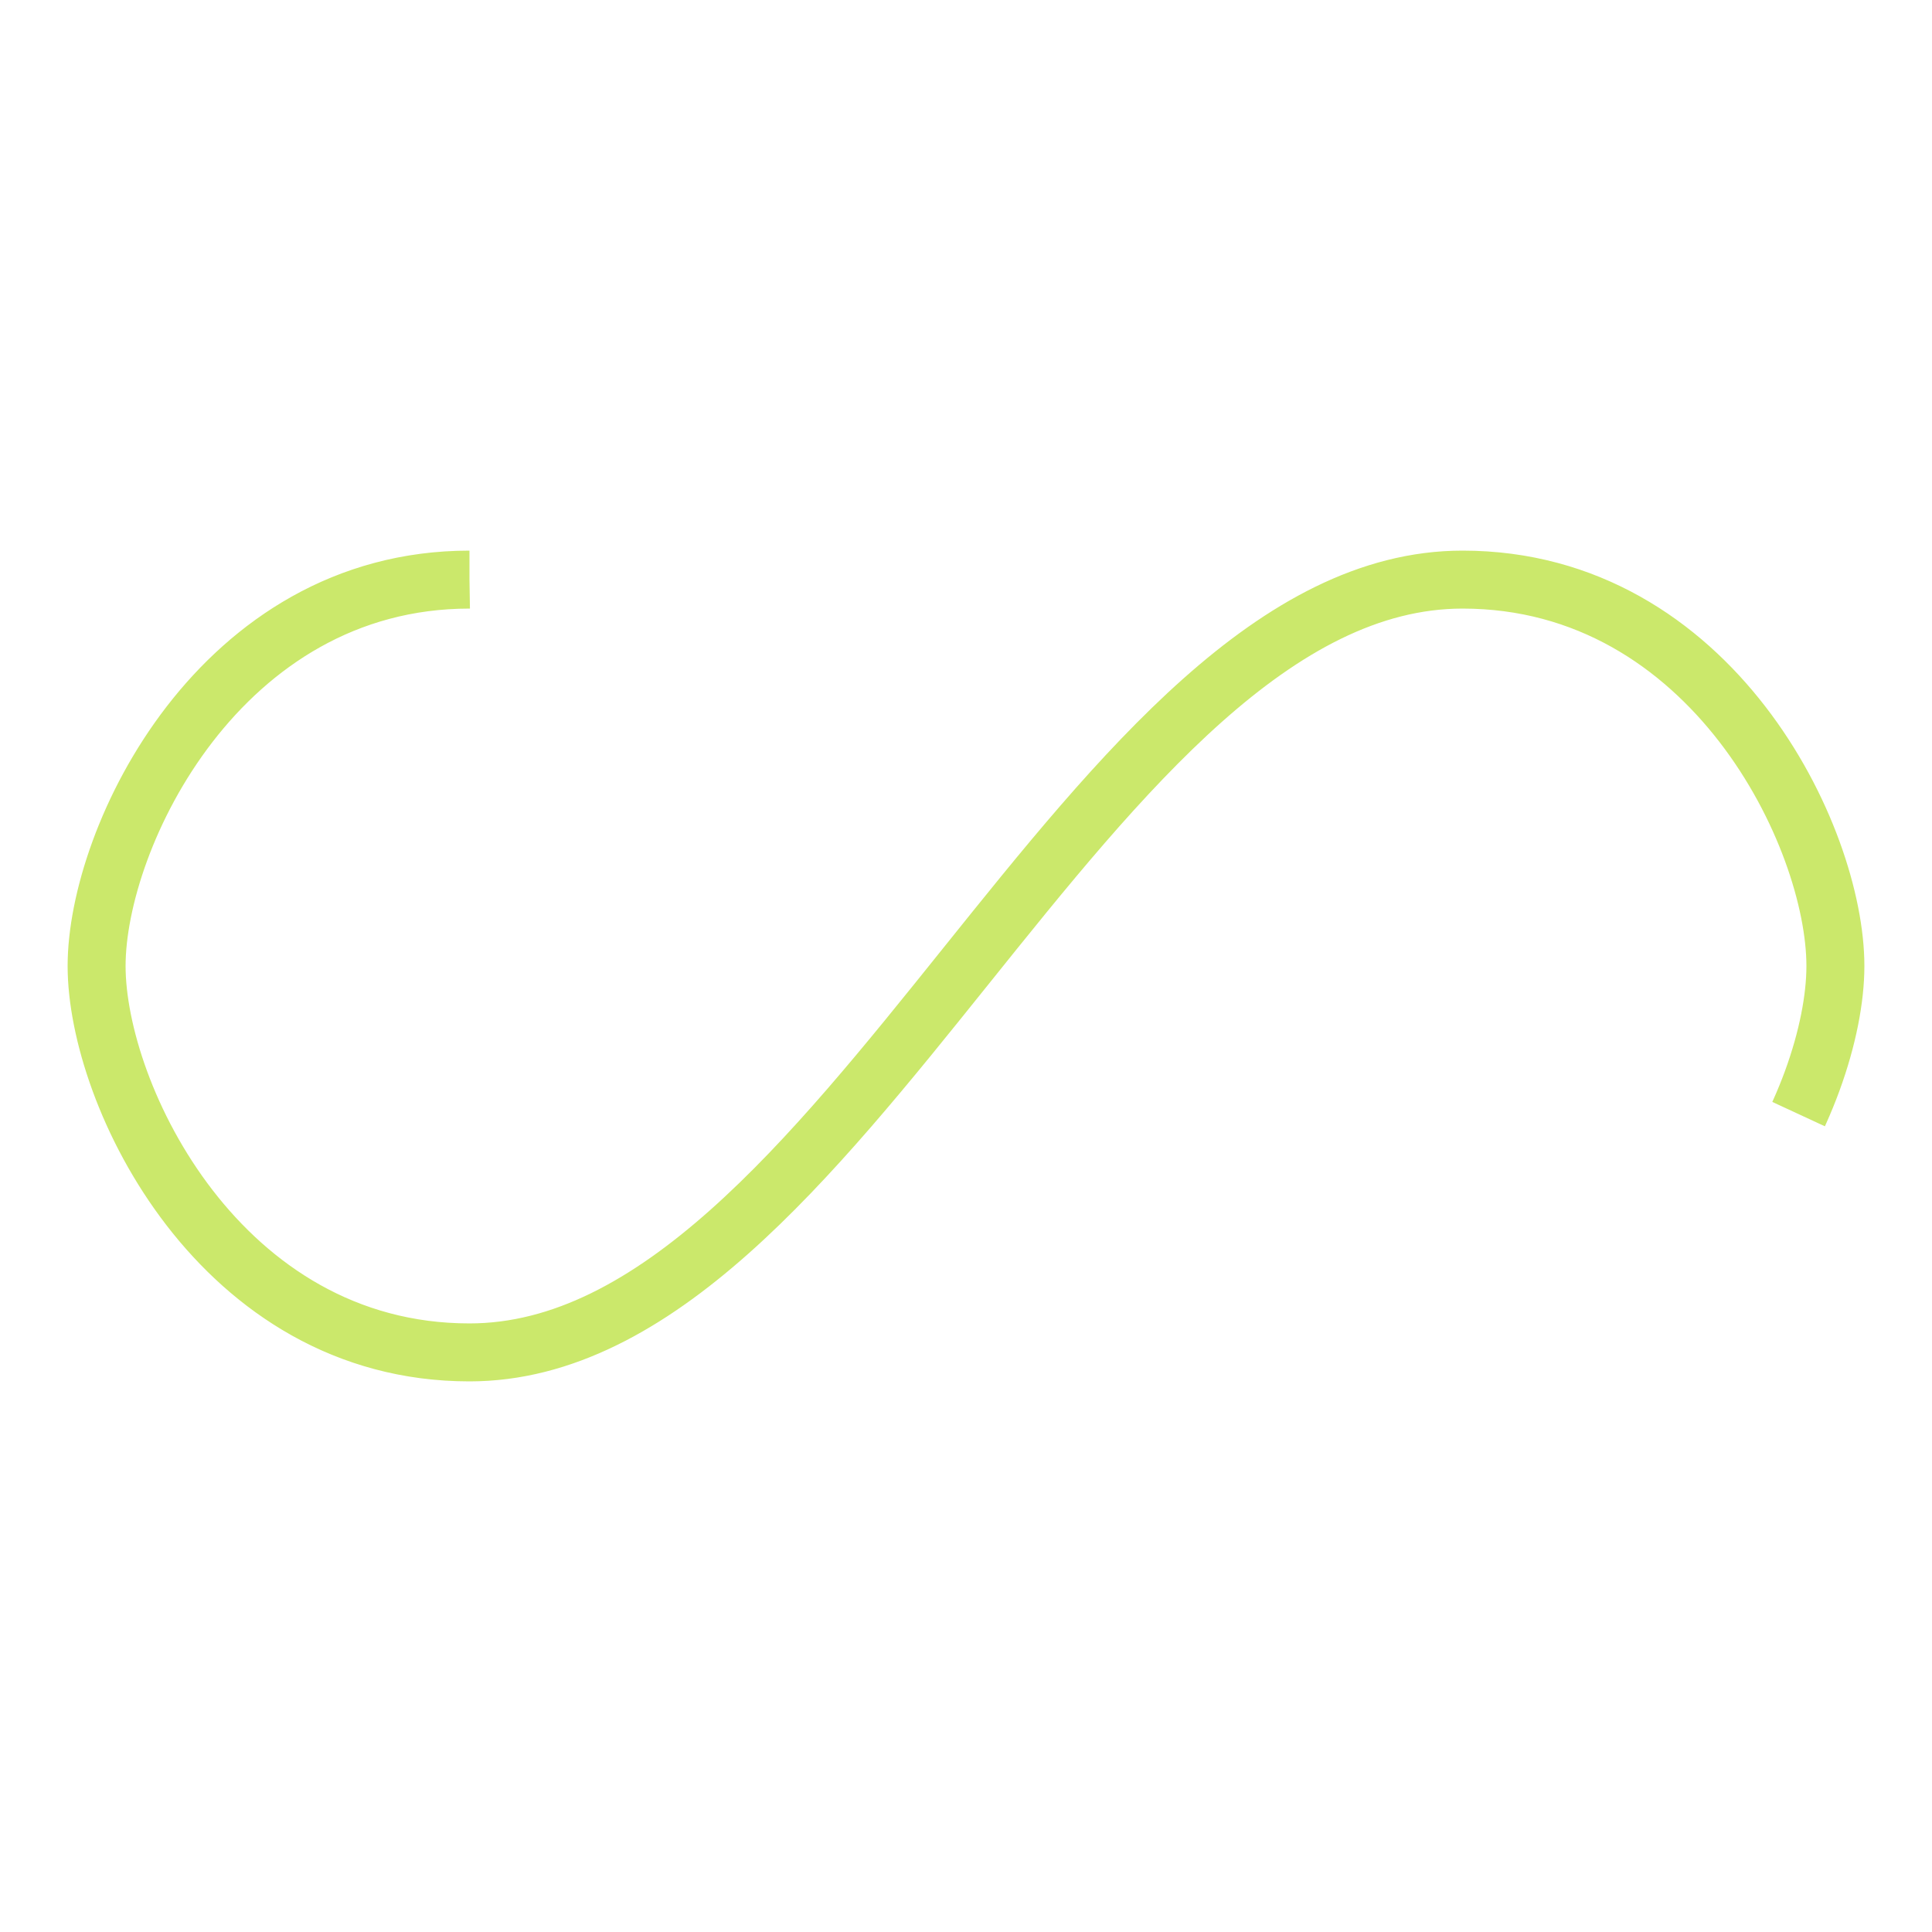
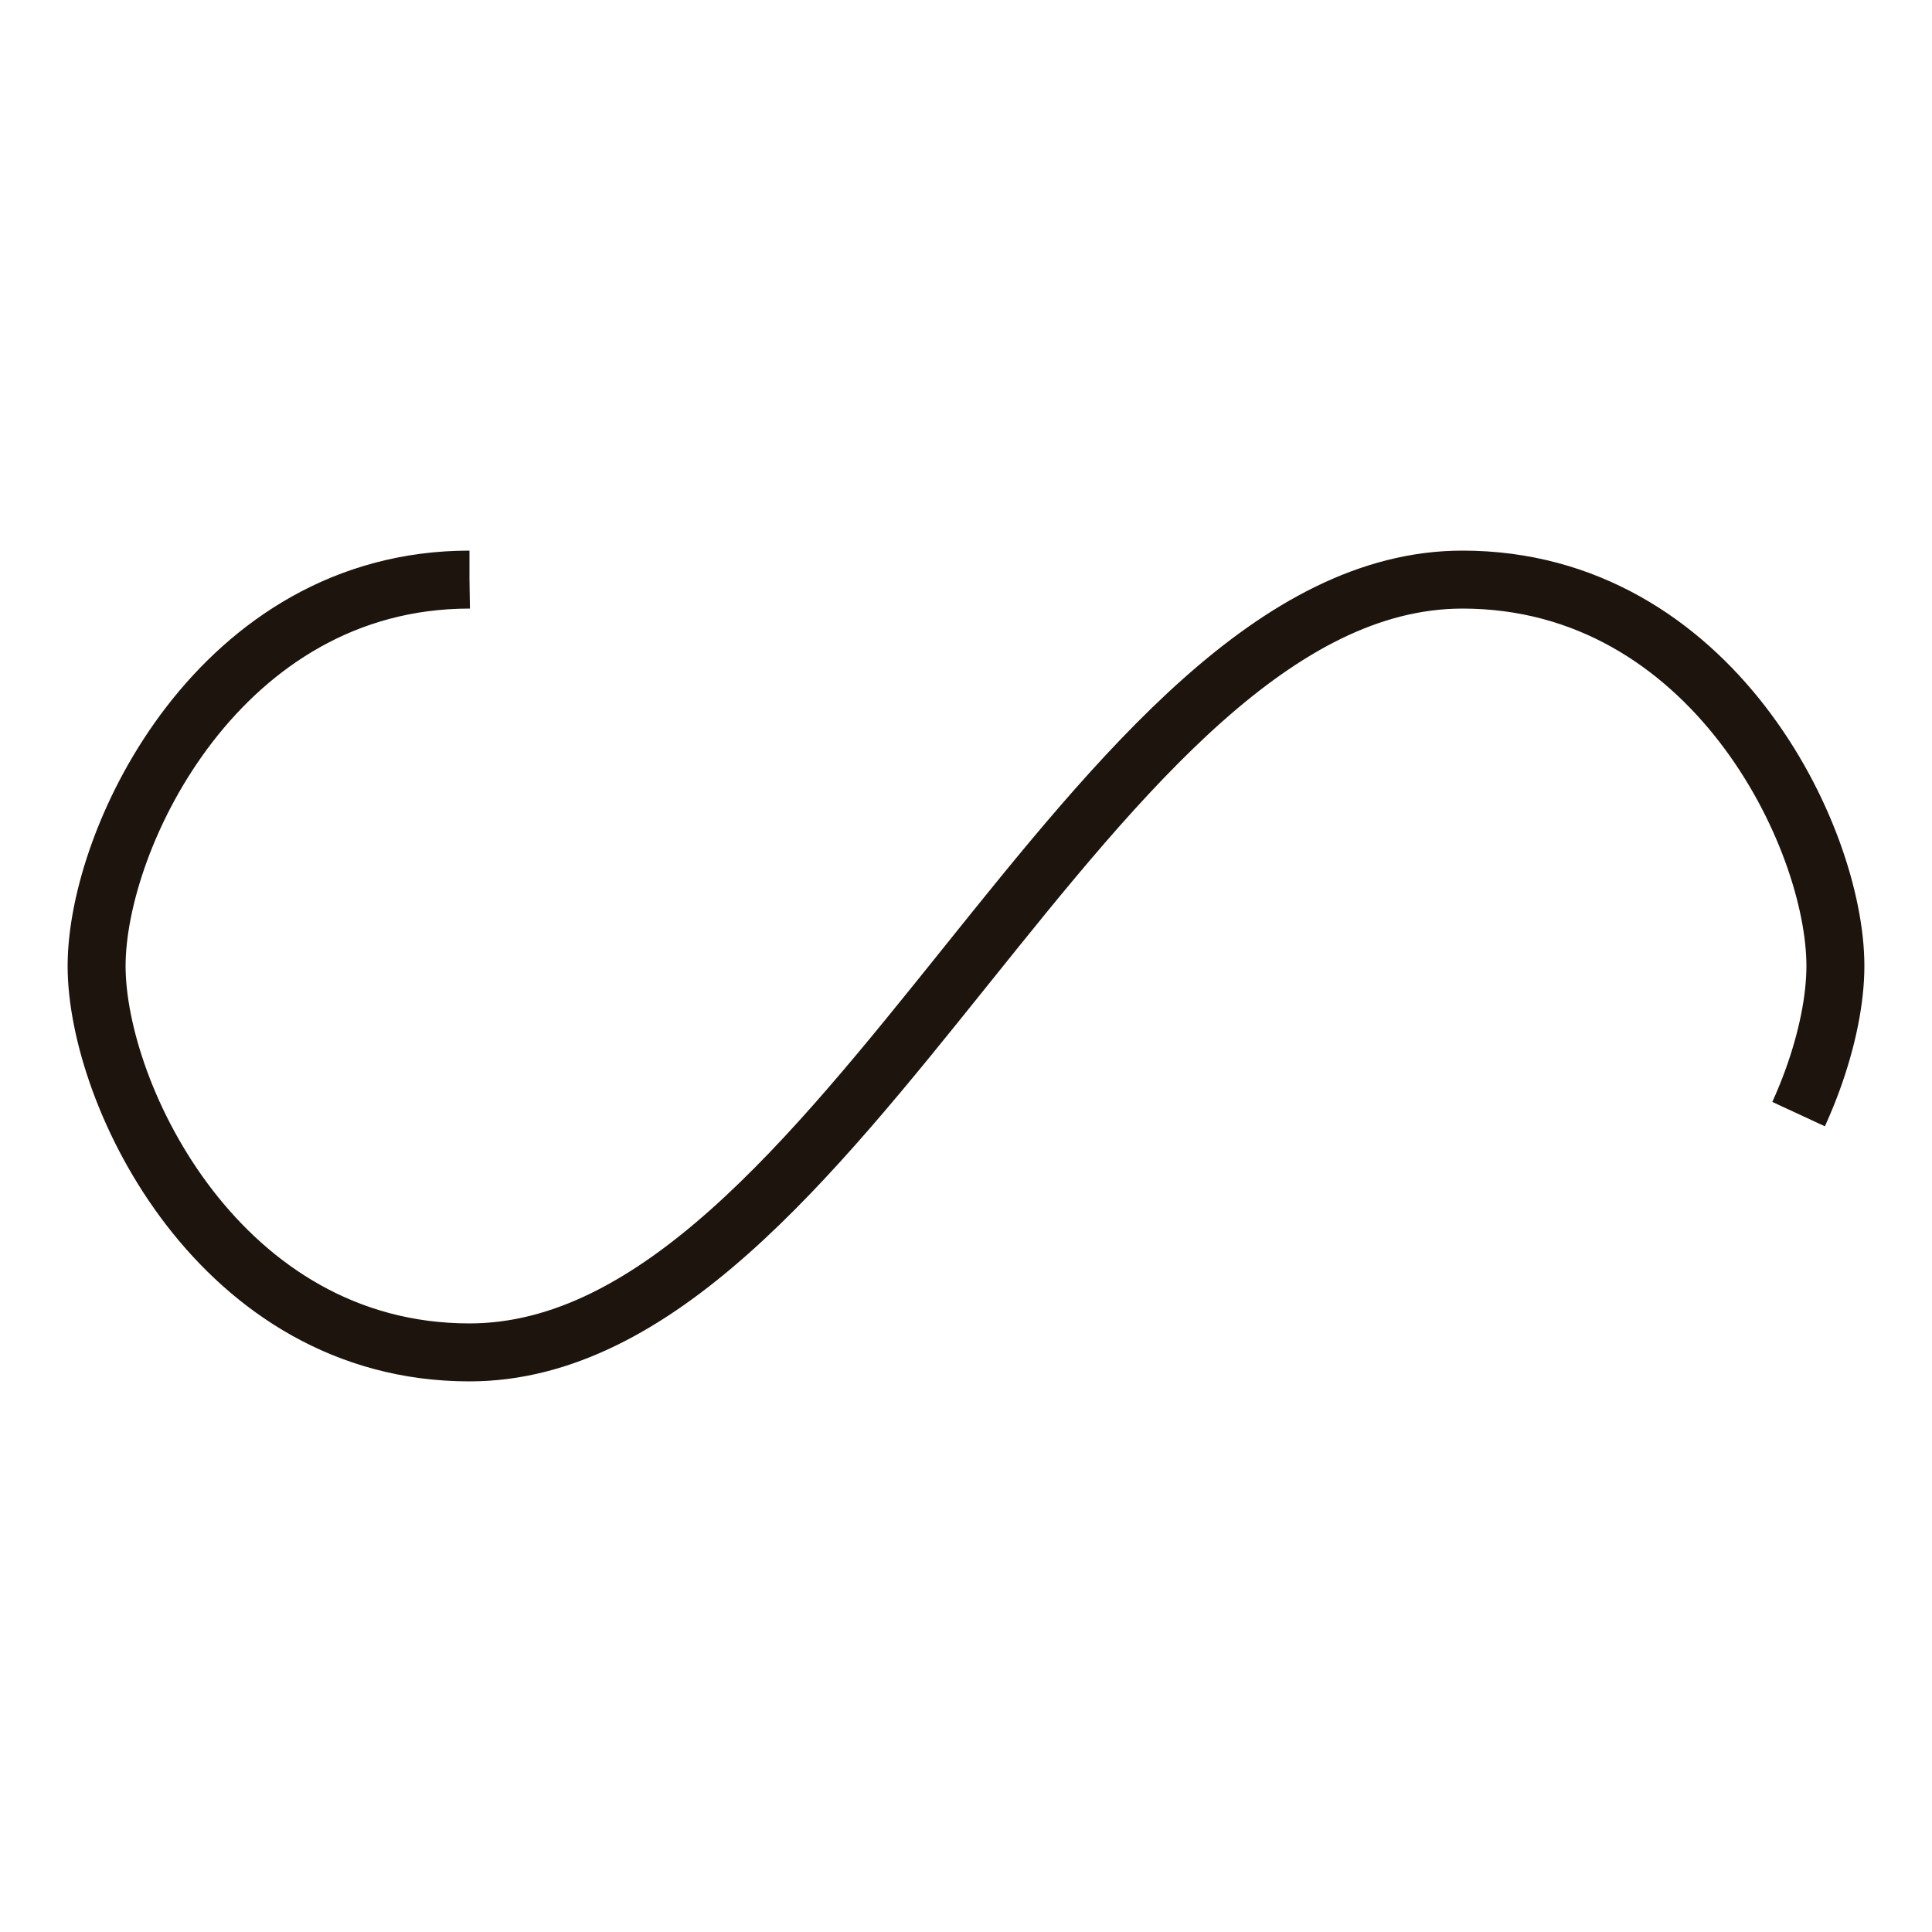
<svg xmlns="http://www.w3.org/2000/svg" width="200px" height="200px" viewBox="0 0 100 100" preserveAspectRatio="xMidYMid" class="lds-infinity" style="background: none;">
-   <path fill="none" ng-attr-stroke="{{config.stroke}}" ng-attr-stroke-width="{{config.width}}" ng-attr-stroke-dasharray="{{config.dasharray}}" d="M24.3,30C11.4,30,5,43.3,5,50s6.4,20,19.3,20c19.3,0,32.1-40,51.4-40 C88.6,30,95,43.3,95,50s-6.4,20-19.3,20C56.4,70,43.6,30,24.3,30z" stroke="#cbe86b" stroke-width="3" stroke-dasharray="166.783 89.806">
+   <path fill="none" ng-attr-stroke="{{config.stroke}}" ng-attr-stroke-width="{{config.width}}" ng-attr-stroke-dasharray="{{config.dasharray}}" d="M24.3,30C11.4,30,5,43.3,5,50s6.4,20,19.3,20c19.3,0,32.1-40,51.4-40 C88.6,30,95,43.3,95,50s-6.4,20-19.3,20C56.4,70,43.6,30,24.3,30z" stroke="#1c140d" stroke-width="3" stroke-dasharray="166.783 89.806">
    <animate attributeName="stroke-dashoffset" calcMode="linear" values="0;256.589" keyTimes="0;1" dur="1.5" begin="0s" repeatCount="indefinite" />
  </path>
</svg>
